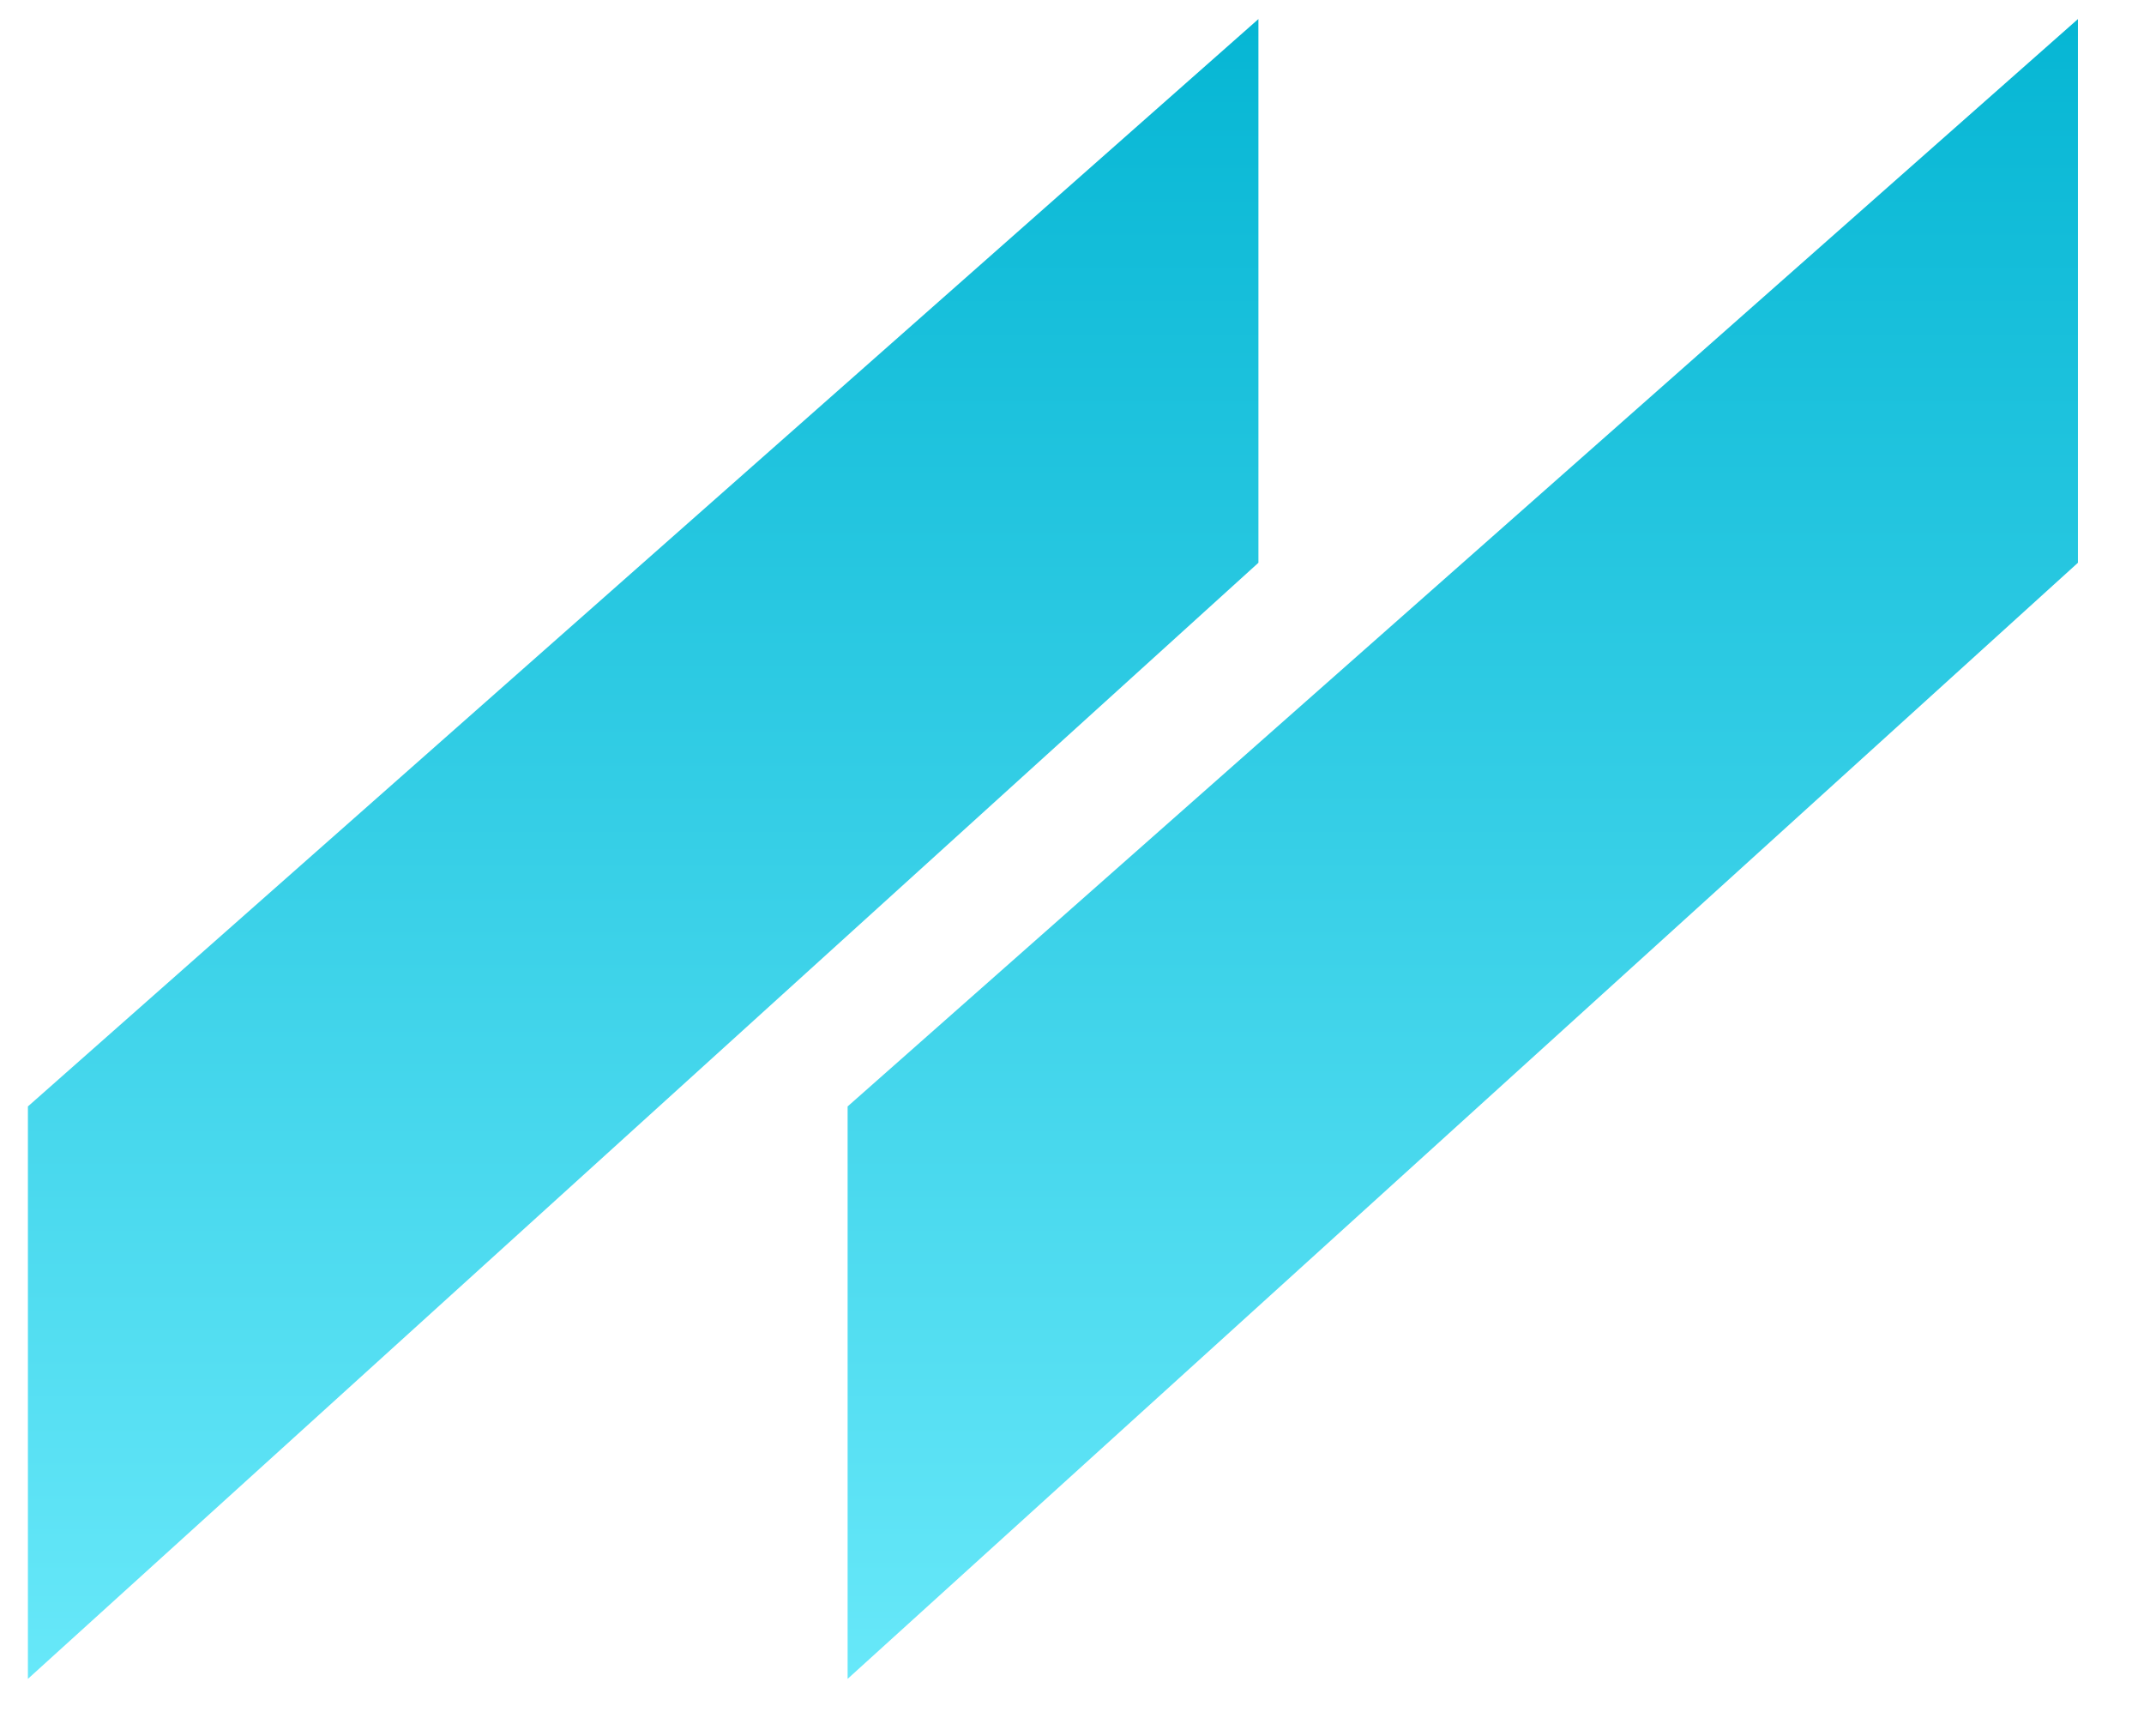
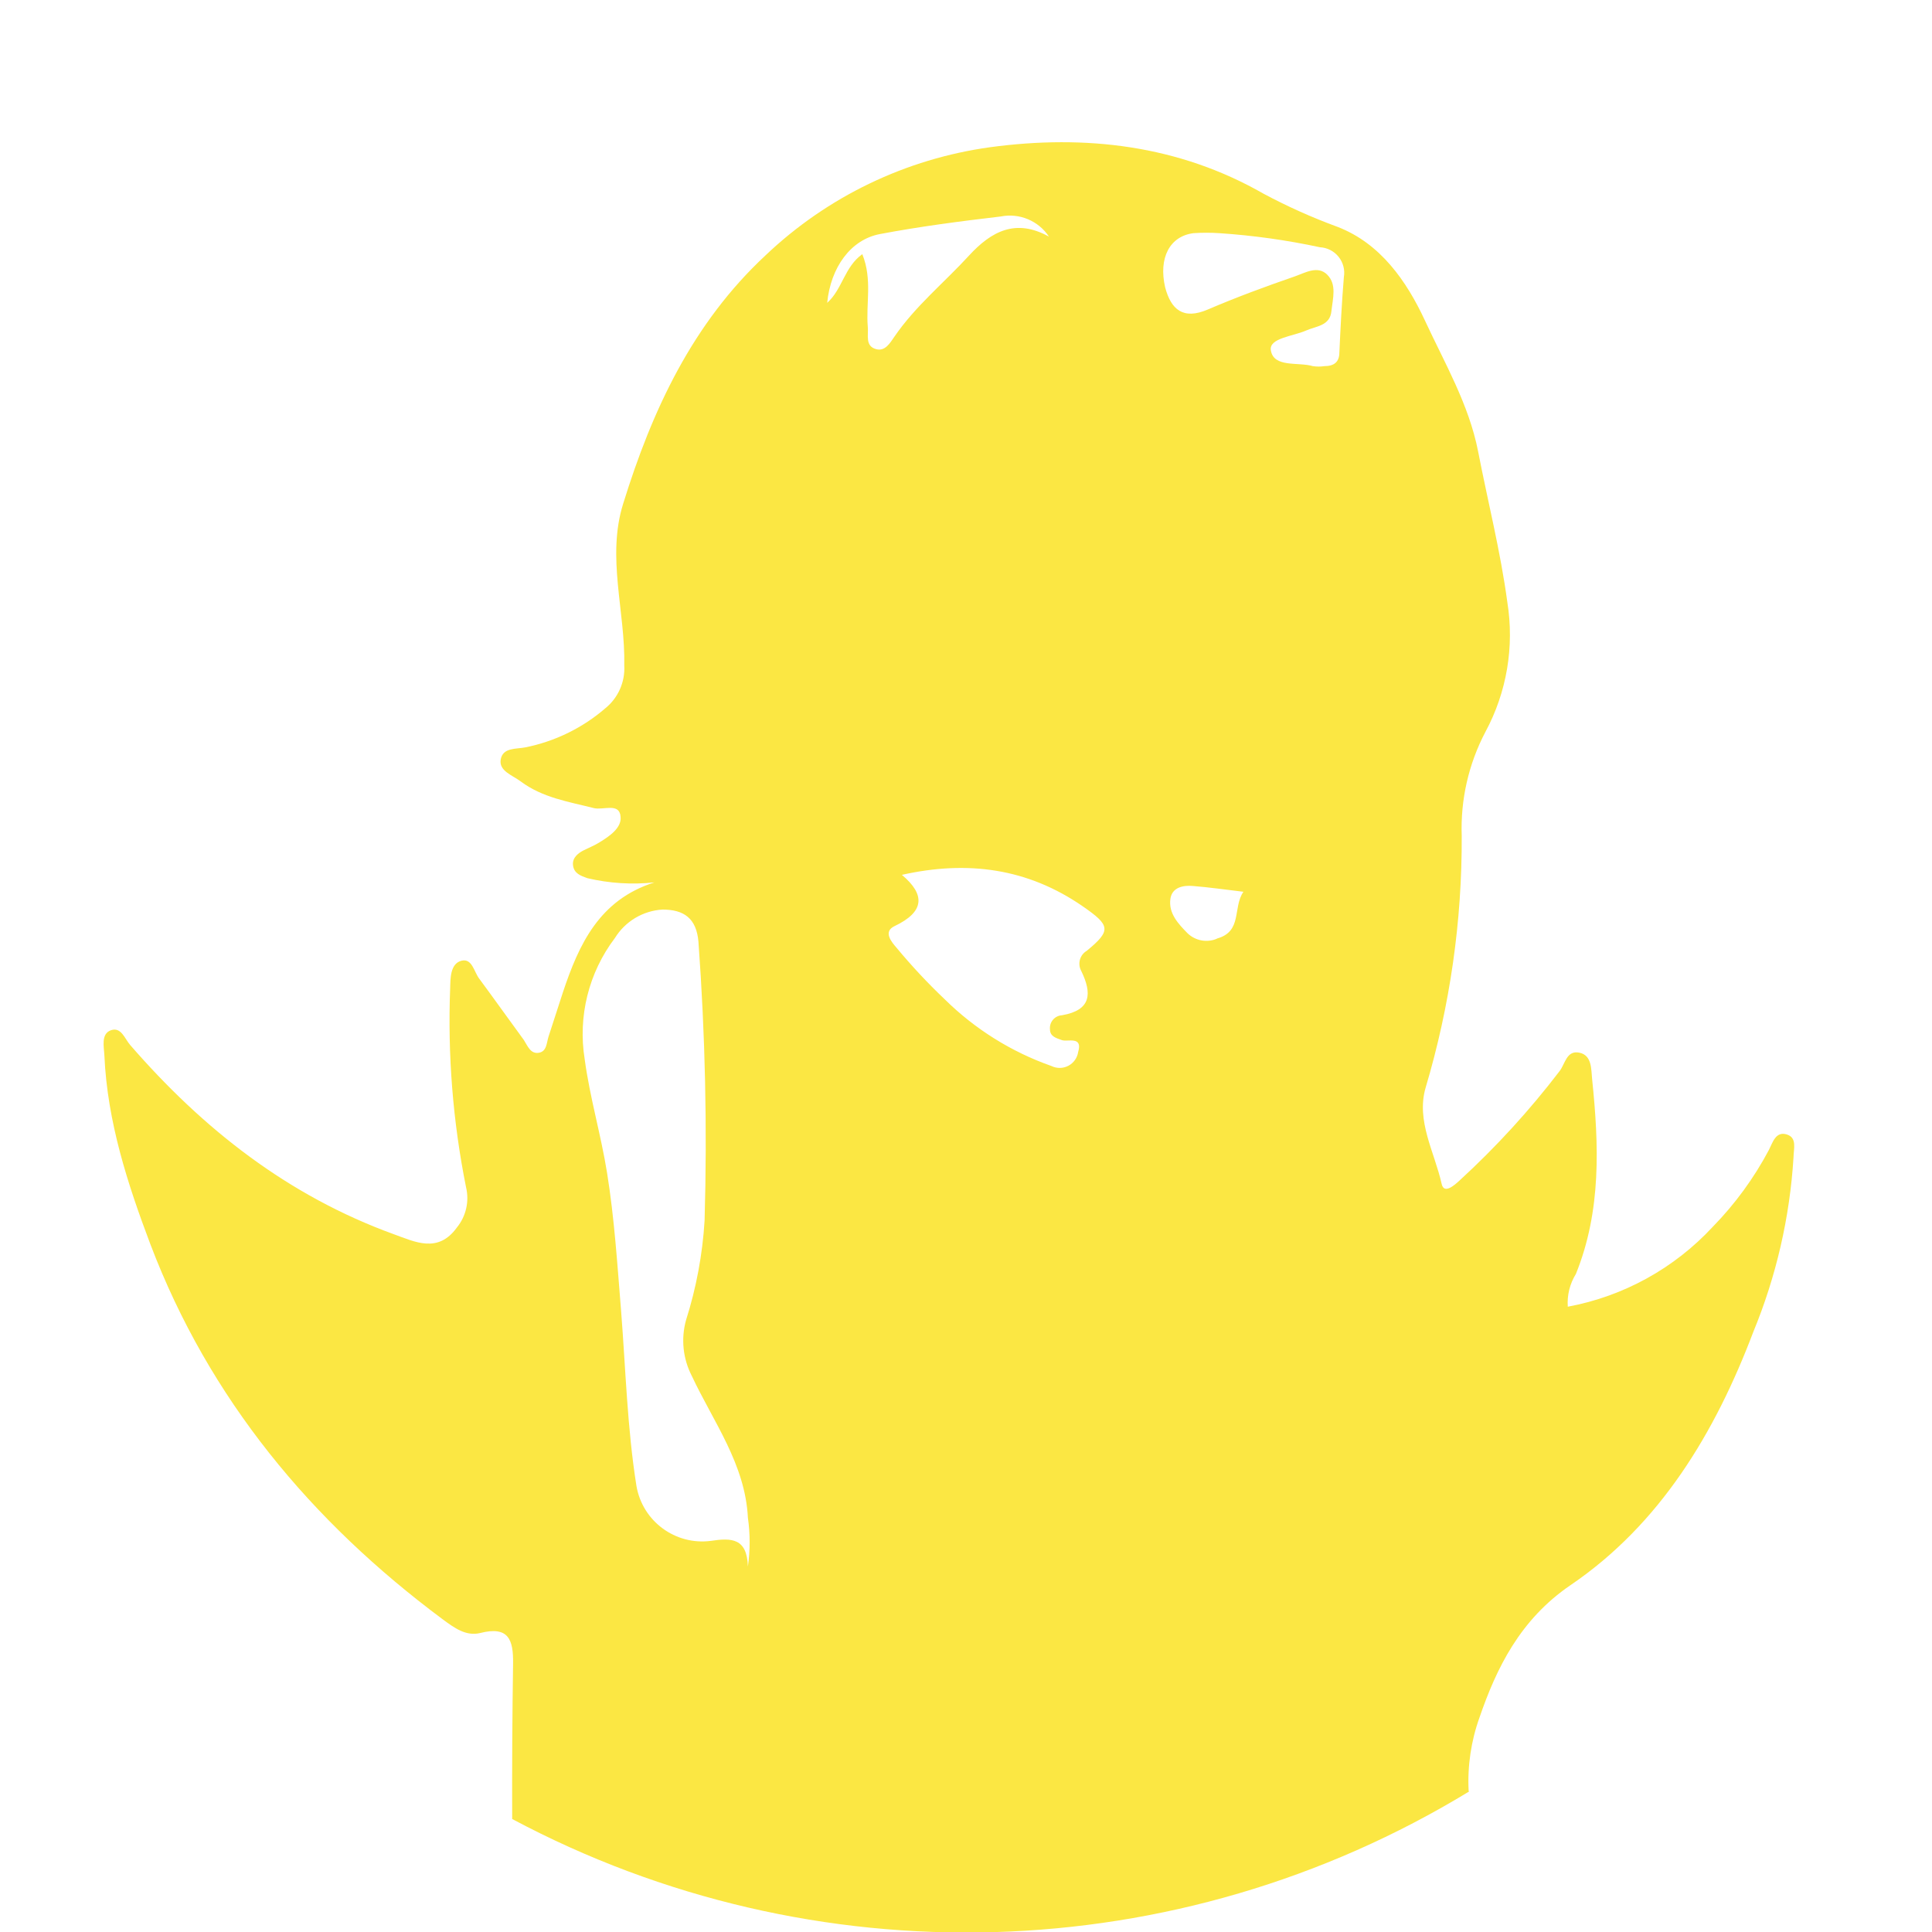
- <svg xmlns="http://www.w3.org/2000/svg" xmlns:xlink="http://www.w3.org/1999/xlink" version="1.1" preserveAspectRatio="xMidYMid meet" viewBox="344.564 330.278 111.737 91.218" width="53.87" height="43.61">
+ <svg xmlns="http://www.w3.org/2000/svg" height="58" width="58" viewBox="0 0 150.81 150.81">
  <defs>
-     <path d="M453.3 331.28L453.3 359.85L388.64 418.5L388.64 388.42L453.3 331.28Z" id="aFZf6T5ED" />
-     <linearGradient id="gradientb2ThqnP5Op" gradientUnits="userSpaceOnUse" x1="420.97" y1="331.28" x2="420.97" y2="418.5">
-       <stop style="stop-color: #06b6d4;stop-opacity: 1" offset="0%" />
-       <stop style="stop-color: #67e8f9;stop-opacity: 1" offset="100%" />
-     </linearGradient>
-     <path d="M410.23 331.28L410.23 359.85L345.56 418.5L345.56 388.42L410.23 331.28Z" id="a9fehgwfM" />
-     <linearGradient id="gradientk1wNV9Ostb" gradientUnits="userSpaceOnUse" x1="377.89" y1="331.28" x2="377.89" y2="418.5">
-       <stop style="stop-color: #06b6d4;stop-opacity: 1" offset="0%" />
-       <stop style="stop-color: #67e8f9;stop-opacity: 1" offset="100%" />
-     </linearGradient>
+     <style>.cls-1{fill:#d54a4e;opacity:0;}.cls-2{fill:#fbe743;}</style>
  </defs>
-   <g>
-     <g>
-       <use xlink:href="#aFZf6T5ED" opacity="1" fill="url(#gradientb2ThqnP5Op)" />
-     </g>
-     <g>
-       <use xlink:href="#a9fehgwfM" opacity="1" fill="url(#gradientk1wNV9Ostb)" />
+   <g id="レイヤー_2" data-name="レイヤー 2">
+     <g id="レイヤー_1-2" data-name="レイヤー 1">
+       <circle class="cls-1" cx="75.4" cy="75.4" r="75.4" />
+       <path class="cls-2" d="M114.64,139.8a14.76,14.76,0,0,1,.85-5.74c1.32-3.84,3.16-7.64,7.11-10.33,7-4.76,11.28-11.9,14.26-19.76A42.65,42.65,0,0,0,140,90.34c0-.64.31-1.54-.54-1.79s-1.08.62-1.38,1.21a26,26,0,0,1-4.38,6A20.54,20.54,0,0,1,122.38,102a4.27,4.27,0,0,1,.63-2.55c2-4.94,1.8-10.07,1.27-15.21-.08-.76,0-1.87-1-2.07s-1.1.87-1.54,1.44a65.68,65.68,0,0,1-7.8,8.53c-.4.37-1.23,1.12-1.41.26-.55-2.47-2-4.89-1.25-7.49a67.66,67.66,0,0,0,2.82-19.67,16.19,16.19,0,0,1,1.84-8.09A16,16,0,0,0,117.66,47c-.53-3.95-1.52-7.84-2.28-11.76-.72-3.68-2.62-6.91-4.16-10.24-1.42-3.05-3.46-6-6.81-7.29a45.31,45.31,0,0,1-5.78-2.59C92,11.32,84.71,10.49,77.3,11.49a31.74,31.74,0,0,0-17.53,8.43C54.06,25.23,50.91,32,48.64,39.33c-1.3,4.18.18,8.41.09,12.63a4,4,0,0,1-1.47,3.32A13.66,13.66,0,0,1,41,58.34c-.7.14-1.73,0-1.91.92S40,60.51,40.65,61c1.7,1.27,3.73,1.58,5.71,2.08.72.18,2-.45,2.08.67.1.87-.87,1.53-1.64,2-.38.24-.81.41-1.21.61s-.94.56-.86,1.19.59.81,1.12,1a15.68,15.68,0,0,0,5.23.33c-4.3,1.36-5.89,4.83-7.14,8.58-.38,1.15-.74,2.3-1.12,3.45-.16.49-.13,1.17-.77,1.27s-.86-.53-1.16-1c-1.16-1.58-2.3-3.19-3.47-4.77C37,75.88,36.86,74.76,36,75s-.84,1.39-.86,2.12a66,66,0,0,0,1.24,15.56,3.63,3.63,0,0,1-.71,3.13c-1.48,2.06-3.29,1.12-4.91.54-8.27-3-14.91-8.22-20.6-14.78-.42-.48-.7-1.43-1.5-1.15s-.54,1.31-.51,2c.23,5.14,1.81,10,3.59,14.71,4.59,12.07,12.54,21.63,22.84,29.29.86.63,1.79,1.33,2.91,1.05,2.21-.56,2.59.52,2.56,2.4q-.09,6.06-.07,12.12a75.41,75.41,0,0,0,74.7-2.15ZM58.38,122.28c-.07-2.21-1.26-2.25-2.9-2a5.21,5.21,0,0,1-5.8-4.29c-.72-4.52-.84-9.12-1.2-13.69-.29-3.57-.52-7.18-1.09-10.73-.48-3-1.35-5.91-1.75-8.89A12.39,12.39,0,0,1,48,73.22,4.69,4.69,0,0,1,51.71,71c1.67,0,2.65.67,2.81,2.51A213.69,213.69,0,0,1,55,95.26a32.05,32.05,0,0,1-1.45,7.79A6,6,0,0,0,54,107.4c1.68,3.59,4.17,6.88,4.38,11.07A13.44,13.44,0,0,1,58.38,122.28Zm36.6-49a2.12,2.12,0,0,1-2.27-.42c-.74-.75-1.51-1.57-1.35-2.7.13-.9,1-1.07,1.77-1,1.25.1,2.5.28,3.93.45C96.21,70.84,97,72.71,95,73.26ZM93.17,18.2a15.42,15.42,0,0,1,2,0,54.66,54.66,0,0,1,7.86,1.1,2,2,0,0,1,1.87,2.34c-.16,1.95-.26,3.91-.35,5.87,0,.78-.45,1.07-1.17,1.07a3,3,0,0,1-.9,0c-1.16-.34-3.06.14-3.28-1.24-.15-.95,1.73-1.09,2.73-1.53.8-.36,1.89-.36,2-1.53.11-1,.43-2.07-.32-2.83s-1.74-.15-2.55.13c-2.29.79-4.56,1.63-6.78,2.58-1.93.83-2.87,0-3.33-1.73C90.42,20.13,91.31,18.43,93.17,18.2ZM68.41,27.26c-.9-.23-.61-1.09-.67-1.73-.16-1.82.37-3.72-.43-5.69-1.4,1-1.55,2.74-2.74,3.8.27-2.76,1.83-4.94,4.12-5.37,3.11-.59,6.27-1,9.42-1.37a3.66,3.66,0,0,1,3.77,1.57c-2.6-1.44-4.5-.41-6.24,1.48-1.94,2.12-4.19,3.94-5.83,6.34C69.47,26.78,69.1,27.43,68.41,27.26ZM70,74c-.4-.46-1.1-1.27-.17-1.71,2.34-1.11,2.42-2.45.57-4,5.14-1.15,9.82-.51,14.11,2.45,2.15,1.49,2.27,1.88.32,3.48a1.17,1.17,0,0,0-.43,1.57c.85,1.75.8,3.06-1.5,3.46a1,1,0,0,0-.94,1.1c0,.56.49.68.93.84s1.65-.35,1.27.93a1.46,1.46,0,0,1-2.09,1.09A22.49,22.49,0,0,1,73.74,78,46.21,46.21,0,0,1,70,74Z" />
    </g>
  </g>
</svg>
